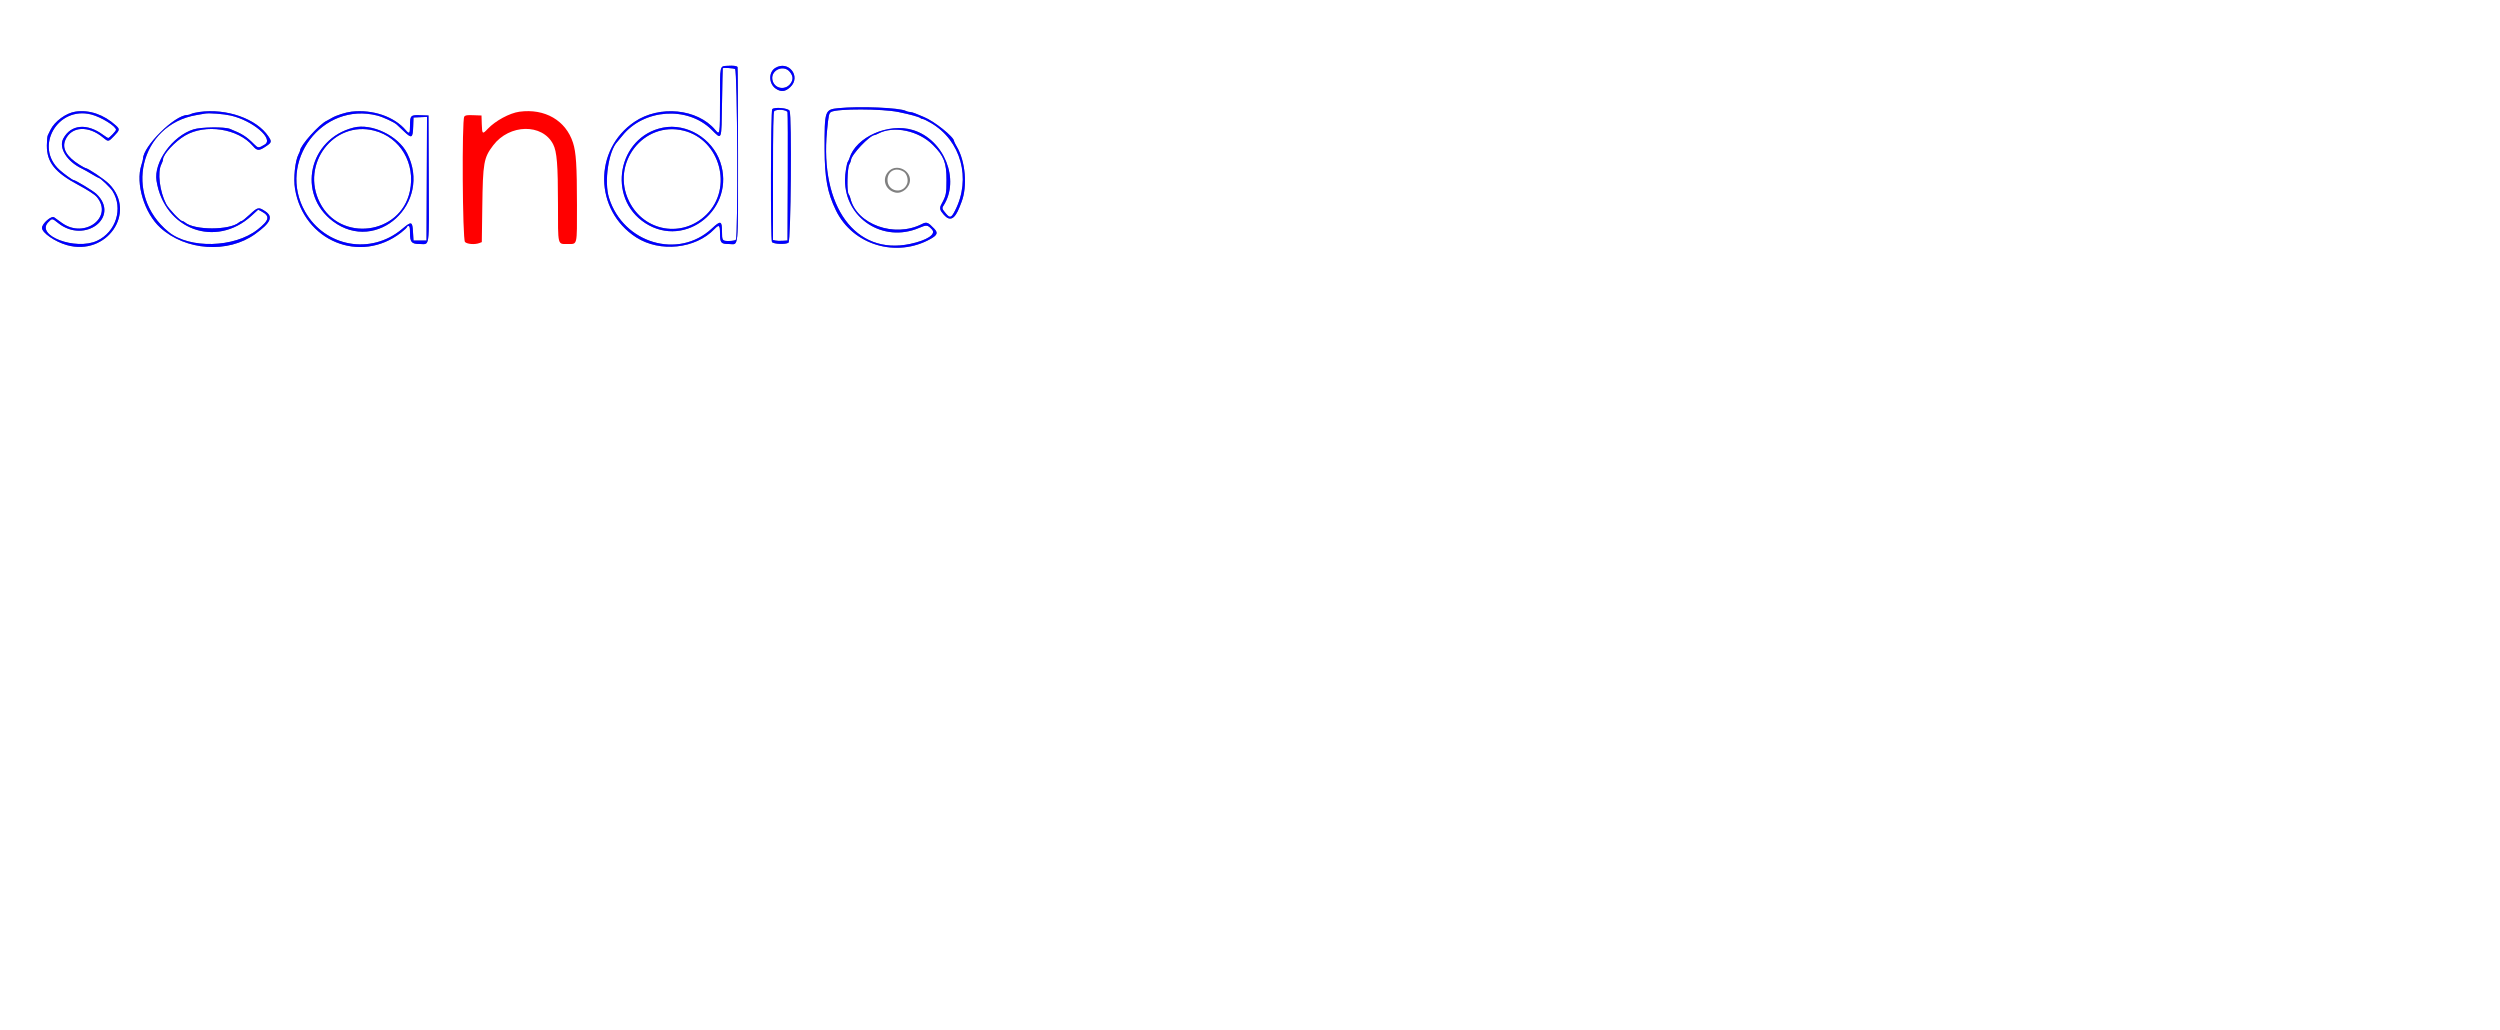
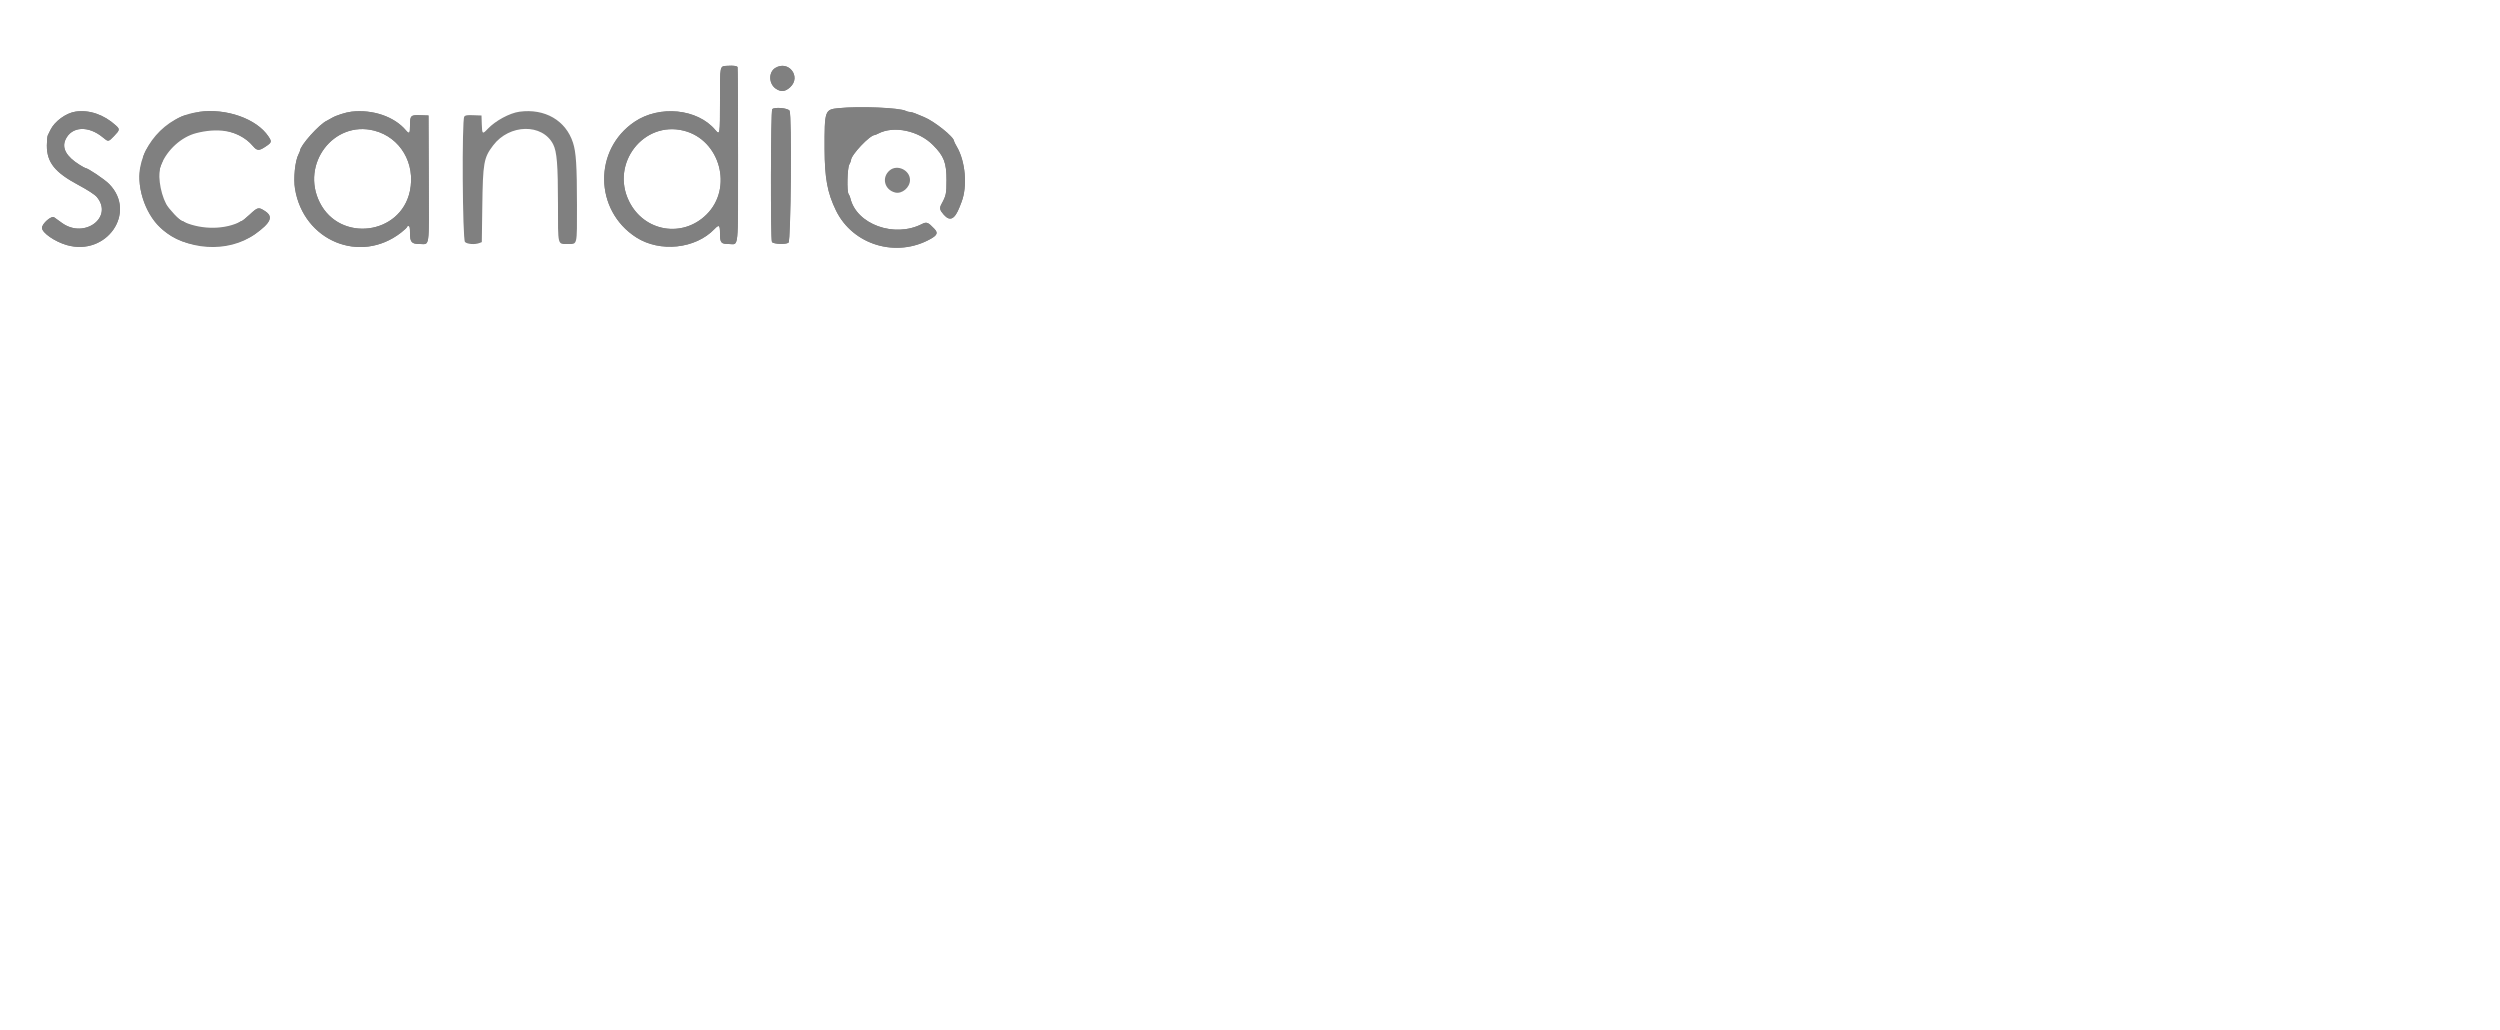
<svg xmlns="http://www.w3.org/2000/svg" id="svg" version="1.1" width="1000" height="412" style="display: block;">
  <g id="svgg">
-     <path id="path1" d="M291.010 26.326 C 287.833 26.526,288.000 25.754,288.000 40.249 C 288.000 54.038,287.976 54.184,286.108 51.964 C 278.971 43.482,263.811 41.966,253.800 48.734 C 237.342 59.860,237.682 84.120,254.449 94.925 C 263.955 101.052,278.210 99.552,285.775 91.630 C 287.635 89.682,288.000 89.967,288.000 93.371 C 288.000 97.121,288.402 97.600,291.552 97.600 C 295.591 97.600,295.207 101.345,295.212 61.876 C 295.215 42.778,295.126 27.004,295.015 26.824 C 294.726 26.356,293.311 26.180,291.010 26.326 M310.122 27.182 C 307.333 28.883,307.466 33.543,310.359 35.487 C 312.438 36.883,314.112 36.697,316.092 34.850 C 320.602 30.644,315.400 23.964,310.122 27.182 M294.026 27.614 C 294.984 28.127,295.271 94.969,294.320 95.920 C 294.056 96.184,292.815 96.400,291.563 96.400 C 288.882 96.400,288.803 96.287,288.794 92.467 C 288.784 88.267,288.260 88.131,284.734 91.414 C 271.345 103.882,249.305 97.322,243.618 79.177 C 241.586 72.693,243.388 60.459,246.929 56.699 C 247.188 56.424,248.106 55.321,248.969 54.248 C 257.570 43.553,274.989 42.374,284.592 51.837 C 288.847 56.028,288.566 56.748,288.813 41.000 C 288.931 33.520,289.066 27.355,289.113 27.300 C 289.369 27.005,293.366 27.261,294.026 27.614 M315.876 28.696 C 317.100 30.173,317.319 31.410,316.600 32.800 C 314.688 36.496,309.461 35.729,308.920 31.672 C 308.424 27.952,313.469 25.794,315.876 28.696 M335.400 43.264 C 329.915 43.807,329.790 44.174,329.838 59.600 C 329.874 71.264,330.958 77.122,334.383 84.165 C 341.121 98.023,358.573 103.259,372.278 95.537 C 374.914 94.052,375.253 93.120,373.739 91.526 C 371.217 88.870,370.651 88.656,368.741 89.630 C 357.777 95.223,342.664 89.787,340.165 79.351 C 340.014 78.718,339.690 77.947,339.445 77.639 C 338.687 76.682,338.906 67.245,339.720 65.800 C 340.091 65.140,340.396 64.361,340.398 64.068 C 340.407 61.981,347.939 54.015,349.920 53.998 C 350.074 53.996,350.700 53.734,351.310 53.416 C 357.542 50.165,367.435 52.245,373.191 58.016 C 377.589 62.427,378.600 65.040,378.600 72.000 C 378.600 77.513,378.452 78.222,376.578 81.662 C 375.702 83.270,375.880 84.039,377.564 85.931 C 379.999 88.667,381.901 87.717,383.832 82.800 C 383.962 82.470,384.312 81.570,384.610 80.800 C 387.035 74.533,386.187 64.561,382.728 58.682 C 382.108 57.628,381.600 56.607,381.600 56.414 C 381.600 54.794,373.686 48.466,369.600 46.819 C 368.390 46.331,366.809 45.677,366.086 45.366 C 365.364 45.055,364.407 44.800,363.960 44.800 C 363.513 44.800,362.794 44.611,362.363 44.380 C 359.943 43.085,343.911 42.422,335.400 43.264 M308.895 43.665 C 308.286 44.274,308.177 95.828,308.783 96.786 C 309.328 97.647,314.338 97.857,315.400 97.063 C 316.359 96.346,316.771 46.200,315.833 44.314 C 315.294 43.229,309.841 42.719,308.895 43.665 M359.338 44.802 C 364.031 45.753,367.656 46.754,368.180 47.244 C 368.389 47.440,368.808 47.600,369.110 47.600 C 369.413 47.600,370.888 48.317,372.389 49.194 C 384.424 56.223,388.593 71.461,381.993 84.300 C 380.537 87.134,379.996 87.324,378.474 85.541 C 376.828 83.612,376.719 83.296,377.360 82.309 C 384.126 71.893,377.657 55.811,365.177 52.020 C 355.375 49.043,342.390 54.793,339.790 63.262 C 339.632 63.778,339.361 64.380,339.188 64.600 C 338.689 65.236,338.000 69.536,338.000 72.019 C 338.000 87.369,353.272 97.270,367.567 91.187 C 370.656 89.872,371.042 89.916,372.787 91.781 C 374.570 93.688,370.856 96.139,363.982 97.589 C 342.250 102.176,327.909 82.644,330.804 52.400 C 331.416 46.002,331.584 45.237,332.477 44.759 C 334.944 43.439,352.746 43.467,359.338 44.802 M315.003 44.900 C 315.123 45.395,315.171 57.140,315.110 71.000 L 315.000 96.200 313.027 96.325 C 311.941 96.394,310.636 96.345,310.127 96.217 L 309.200 95.985 309.200 70.472 C 309.200 51.163,309.317 44.843,309.680 44.480 C 310.616 43.544,314.753 43.870,315.003 44.900 M30.200 44.648 C 26.395 45.211,21.833 48.551,20.161 52.000 C 19.788 52.770,19.317 53.731,19.116 54.135 C 18.914 54.539,18.745 56.363,18.740 58.187 C 18.721 64.949,21.940 68.973,31.400 74.016 C 35.000 75.935,37.945 77.852,38.718 78.779 C 45.490 86.899,33.783 95.654,24.800 89.186 C 23.590 88.315,22.174 87.297,21.653 86.924 C 20.572 86.150,16.800 89.439,16.800 91.155 C 16.800 93.105,21.932 96.665,26.711 98.032 C 42.669 102.595,54.866 85.012,43.660 73.601 C 41.809 71.717,35.079 67.200,34.123 67.200 C 33.984 67.200,32.954 66.629,31.835 65.931 C 26.559 62.641,24.659 59.268,26.178 55.887 C 28.596 50.506,35.358 50.119,41.231 55.026 C 43.333 56.782,43.356 56.779,45.660 54.376 C 47.955 51.982,48.000 51.691,46.300 50.149 C 41.530 45.822,35.708 43.833,30.200 44.648 M79.724 44.796 C 78.362 44.989,76.889 45.338,76.450 45.573 C 76.012 45.808,75.331 46.000,74.937 46.000 C 69.890 46.000,57.200 58.546,57.200 63.536 C 57.200 63.818,56.908 64.941,56.552 66.031 C 54.147 73.383,57.734 85.261,64.109 91.063 C 74.244 100.285,91.145 101.442,102.000 93.656 C 108.370 89.086,109.430 86.661,106.022 84.453 C 103.405 82.757,103.133 82.817,99.911 85.800 C 98.366 87.230,96.914 88.400,96.683 88.400 C 96.452 88.400,95.979 88.647,95.631 88.948 C 91.936 92.158,77.664 92.158,73.969 88.948 C 73.621 88.647,73.128 88.400,72.872 88.400 C 72.072 88.400,67.444 83.488,66.465 81.600 C 63.850 76.556,62.921 68.847,64.549 65.699 C 64.907 65.006,65.200 64.151,65.200 63.798 C 65.200 61.772,69.928 56.636,74.000 54.240 C 82.203 49.413,95.246 51.409,101.156 58.396 C 102.831 60.376,103.609 60.405,106.305 58.589 C 108.705 56.973,108.781 56.682,107.360 54.556 C 102.654 47.512,90.605 43.257,79.724 44.796 M140.600 44.663 C 138.338 44.921,134.416 46.172,132.785 47.157 C 132.023 47.617,131.130 48.113,130.800 48.258 C 127.759 49.603,120.016 58.254,119.998 60.329 C 119.996 60.478,119.727 61.114,119.400 61.742 C 118.026 64.376,117.318 71.374,118.005 75.535 C 121.446 96.387,144.075 105.742,160.404 93.062 C 161.722 92.038,162.800 91.021,162.800 90.800 C 162.800 90.580,163.070 90.400,163.400 90.400 C 163.876 90.400,164.000 90.978,164.000 93.200 C 164.000 96.889,164.634 97.600,167.924 97.600 C 171.966 97.600,171.623 100.109,171.504 71.400 L 171.400 46.200 168.208 46.082 C 164.253 45.935,164.000 46.187,164.000 50.276 C 164.000 53.475,163.743 53.757,162.336 52.095 C 157.714 46.639,149.103 43.695,140.600 44.663 M36.583 45.812 C 40.508 46.835,46.400 50.500,46.400 51.920 C 46.400 52.413,43.754 55.200,43.286 55.200 C 43.105 55.200,42.185 54.632,41.241 53.938 C 34.795 49.197,28.400 49.772,25.348 55.365 C 23.330 59.063,26.734 64.589,32.800 67.460 C 33.570 67.825,35.343 68.815,36.741 69.662 C 38.138 70.508,39.401 71.200,39.548 71.200 C 40.131 71.200,44.123 75.011,45.008 76.412 C 49.366 83.316,46.435 92.762,38.835 96.308 C 30.268 100.305,14.147 94.214,19.278 88.919 C 20.876 87.271,20.800 87.264,23.312 89.254 C 33.988 97.712,48.219 86.761,38.534 77.540 C 37.245 76.312,30.107 72.000,29.364 72.000 C 28.974 72.000,25.515 69.487,23.858 68.000 C 13.569 58.761,23.021 42.280,36.583 45.812 M92.278 46.219 C 101.052 48.209,109.661 55.535,105.903 57.814 C 103.430 59.313,103.244 59.308,101.650 57.698 C 98.579 54.596,96.925 53.544,92.000 51.563 C 89.787 50.673,80.451 50.795,77.400 51.754 C 68.946 54.412,61.415 64.892,62.612 72.332 C 65.751 91.840,86.321 99.395,100.621 86.292 L 103.276 83.859 104.628 84.587 C 108.132 86.474,107.767 88.091,102.990 91.852 C 93.773 99.111,75.838 99.588,67.472 92.796 C 49.202 77.963,55.879 49.895,78.600 46.019 C 79.920 45.794,81.450 45.530,82.000 45.433 C 83.704 45.134,89.421 45.571,92.278 46.219 M150.934 46.231 C 153.203 46.816,157.566 48.829,158.659 49.794 C 158.912 50.017,160.223 51.252,161.572 52.538 C 164.716 55.535,165.124 55.307,165.285 50.464 L 165.400 47.000 168.103 46.882 L 170.806 46.763 170.703 71.482 L 170.600 96.200 168.000 96.200 L 165.400 96.200 165.200 92.804 C 164.946 88.490,164.640 88.411,160.768 91.655 C 148.357 102.056,130.119 98.790,122.072 84.726 C 110.660 64.779,128.837 40.534,150.934 46.231 M216.148 45.987 C 218.020 46.465,220.042 47.328,221.312 48.188 C 228.855 53.299,229.665 56.297,229.743 79.400 L 229.800 96.200 227.466 96.321 C 223.757 96.513,224.000 97.682,224.000 79.635 C 224.000 62.759,223.855 61.177,221.956 57.271 C 217.082 47.251,200.354 49.165,194.610 60.400 C 192.396 64.729,192.301 65.525,192.100 81.303 L 191.913 96.007 191.024 96.230 C 190.536 96.352,189.340 96.396,188.368 96.326 L 186.600 96.200 186.600 71.600 L 186.600 47.000 189.200 47.000 L 191.800 47.000 192.000 50.596 C 192.250 55.087,192.574 55.210,195.852 52.053 C 201.793 46.334,209.038 44.168,216.148 45.987 M141.400 51.047 C 123.500 55.610,118.670 77.614,133.174 88.516 C 150.704 101.694,173.014 81.222,162.845 61.288 C 159.266 54.274,148.644 49.201,141.400 51.047 M265.200 51.054 C 247.132 54.625,242.572 79.197,258.113 89.242 C 274.314 99.713,294.446 83.250,288.076 64.739 C 284.827 55.295,274.624 49.191,265.200 51.054 M149.668 52.245 C 160.128 54.911,166.308 65.400,163.949 76.480 C 160.219 93.990,135.966 97.032,127.908 81.000 C 120.185 65.635,133.446 48.111,149.668 52.245 M273.518 52.273 C 288.066 55.921,293.304 75.221,282.618 85.800 C 273.020 95.300,257.673 92.704,251.649 80.561 C 244.126 65.400,257.399 48.231,273.518 52.273 " stroke="none" fill="grey" fill-rule="evenodd" />
-     <path id="path1" d="M291.010 26.326 C 287.833 26.526,288.000 25.754,288.000 40.249 C 288.000 54.038,287.976 54.184,286.108 51.964 C 278.971 43.482,263.811 41.966,253.800 48.734 C 237.342 59.860,237.682 84.120,254.449 94.925 C 263.955 101.052,278.210 99.552,285.775 91.630 C 287.635 89.682,288.000 89.967,288.000 93.371 C 288.000 97.121,288.402 97.600,291.552 97.600 C 295.591 97.600,295.207 101.345,295.212 61.876 C 295.215 42.778,295.126 27.004,295.015 26.824 C 294.726 26.356,293.311 26.180,291.010 26.326 M310.122 27.182 C 307.333 28.883,307.466 33.543,310.359 35.487 C 312.438 36.883,314.112 36.697,316.092 34.850 C 320.602 30.644,315.400 23.964,310.122 27.182 M294.026 27.614 C 294.984 28.127,295.271 94.969,294.320 95.920 C 294.056 96.184,292.815 96.400,291.563 96.400 C 288.882 96.400,288.803 96.287,288.794 92.467 C 288.784 88.267,288.260 88.131,284.734 91.414 C 271.345 103.882,249.305 97.322,243.618 79.177 C 241.586 72.693,243.388 60.459,246.929 56.699 C 247.188 56.424,248.106 55.321,248.969 54.248 C 257.570 43.553,274.989 42.374,284.592 51.837 C 288.847 56.028,288.566 56.748,288.813 41.000 C 288.931 33.520,289.066 27.355,289.113 27.300 C 289.369 27.005,293.366 27.261,294.026 27.614 M315.876 28.696 C 317.100 30.173,317.319 31.410,316.600 32.800 C 314.688 36.496,309.461 35.729,308.920 31.672 C 308.424 27.952,313.469 25.794,315.876 28.696 M335.400 43.264 C 329.915 43.807,329.790 44.174,329.838 59.600 C 329.874 71.264,330.958 77.122,334.383 84.165 C 341.121 98.023,358.573 103.259,372.278 95.537 C 374.914 94.052,375.253 93.120,373.739 91.526 C 371.217 88.870,370.651 88.656,368.741 89.630 C 357.777 95.223,342.664 89.787,340.165 79.351 C 340.014 78.718,339.690 77.947,339.445 77.639 C 338.687 76.682,338.906 67.245,339.720 65.800 C 340.091 65.140,340.396 64.361,340.398 64.068 C 340.407 61.981,347.939 54.015,349.920 53.998 C 350.074 53.996,350.700 53.734,351.310 53.416 C 357.542 50.165,367.435 52.245,373.191 58.016 C 377.589 62.427,378.600 65.040,378.600 72.000 C 378.600 77.513,378.452 78.222,376.578 81.662 C 375.702 83.270,375.880 84.039,377.564 85.931 C 379.999 88.667,381.901 87.717,383.832 82.800 C 383.962 82.470,384.312 81.570,384.610 80.800 C 387.035 74.533,386.187 64.561,382.728 58.682 C 382.108 57.628,381.600 56.607,381.600 56.414 C 381.600 54.794,373.686 48.466,369.600 46.819 C 368.390 46.331,366.809 45.677,366.086 45.366 C 365.364 45.055,364.407 44.800,363.960 44.800 C 363.513 44.800,362.794 44.611,362.363 44.380 C 359.943 43.085,343.911 42.422,335.400 43.264 M308.895 43.665 C 308.286 44.274,308.177 95.828,308.783 96.786 C 309.328 97.647,314.338 97.857,315.400 97.063 C 316.359 96.346,316.771 46.200,315.833 44.314 C 315.294 43.229,309.841 42.719,308.895 43.665 M359.338 44.802 C 364.031 45.753,367.656 46.754,368.180 47.244 C 368.389 47.440,368.808 47.600,369.110 47.600 C 369.413 47.600,370.888 48.317,372.389 49.194 C 384.424 56.223,388.593 71.461,381.993 84.300 C 380.537 87.134,379.996 87.324,378.474 85.541 C 376.828 83.612,376.719 83.296,377.360 82.309 C 384.126 71.893,377.657 55.811,365.177 52.020 C 355.375 49.043,342.390 54.793,339.790 63.262 C 339.632 63.778,339.361 64.380,339.188 64.600 C 338.689 65.236,338.000 69.536,338.000 72.019 C 338.000 87.369,353.272 97.270,367.567 91.187 C 370.656 89.872,371.042 89.916,372.787 91.781 C 374.570 93.688,370.856 96.139,363.982 97.589 C 342.250 102.176,327.909 82.644,330.804 52.400 C 331.416 46.002,331.584 45.237,332.477 44.759 C 334.944 43.439,352.746 43.467,359.338 44.802 M315.003 44.900 C 315.123 45.395,315.171 57.140,315.110 71.000 L 315.000 96.200 313.027 96.325 C 311.941 96.394,310.636 96.345,310.127 96.217 L 309.200 95.985 309.200 70.472 C 309.200 51.163,309.317 44.843,309.680 44.480 C 310.616 43.544,314.753 43.870,315.003 44.900 M30.200 44.648 C 26.395 45.211,21.833 48.551,20.161 52.000 C 19.788 52.770,19.317 53.731,19.116 54.135 C 18.914 54.539,18.745 56.363,18.740 58.187 C 18.721 64.949,21.940 68.973,31.400 74.016 C 35.000 75.935,37.945 77.852,38.718 78.779 C 45.490 86.899,33.783 95.654,24.800 89.186 C 23.590 88.315,22.174 87.297,21.653 86.924 C 20.572 86.150,16.800 89.439,16.800 91.155 C 16.800 93.105,21.932 96.665,26.711 98.032 C 42.669 102.595,54.866 85.012,43.660 73.601 C 41.809 71.717,35.079 67.200,34.123 67.200 C 33.984 67.200,32.954 66.629,31.835 65.931 C 26.559 62.641,24.659 59.268,26.178 55.887 C 28.596 50.506,35.358 50.119,41.231 55.026 C 43.333 56.782,43.356 56.779,45.660 54.376 C 47.955 51.982,48.000 51.691,46.300 50.149 C 41.530 45.822,35.708 43.833,30.200 44.648 M79.724 44.796 C 78.362 44.989,76.889 45.338,76.450 45.573 C 76.012 45.808,75.331 46.000,74.937 46.000 C 69.890 46.000,57.200 58.546,57.200 63.536 C 57.200 63.818,56.908 64.941,56.552 66.031 C 54.147 73.383,57.734 85.261,64.109 91.063 C 74.244 100.285,91.145 101.442,102.000 93.656 C 108.370 89.086,109.430 86.661,106.022 84.453 C 103.405 82.757,103.133 82.817,99.911 85.800 C 98.366 87.230,96.914 88.400,96.683 88.400 C 96.452 88.400,95.979 88.647,95.631 88.948 C 91.936 92.158,77.664 92.158,73.969 88.948 C 73.621 88.647,73.128 88.400,72.872 88.400 C 72.072 88.400,67.444 83.488,66.465 81.600 C 63.850 76.556,62.921 68.847,64.549 65.699 C 64.907 65.006,65.200 64.151,65.200 63.798 C 65.200 61.772,69.928 56.636,74.000 54.240 C 82.203 49.413,95.246 51.409,101.156 58.396 C 102.831 60.376,103.609 60.405,106.305 58.589 C 108.705 56.973,108.781 56.682,107.360 54.556 C 102.654 47.512,90.605 43.257,79.724 44.796 M140.600 44.663 C 138.338 44.921,134.416 46.172,132.785 47.157 C 132.023 47.617,131.130 48.113,130.800 48.258 C 127.759 49.603,120.016 58.254,119.998 60.329 C 119.996 60.478,119.727 61.114,119.400 61.742 C 118.026 64.376,117.318 71.374,118.005 75.535 C 121.446 96.387,144.075 105.742,160.404 93.062 C 161.722 92.038,162.800 91.021,162.800 90.800 C 162.800 90.580,163.070 90.400,163.400 90.400 C 163.876 90.400,164.000 90.978,164.000 93.200 C 164.000 96.889,164.634 97.600,167.924 97.600 C 171.966 97.600,171.623 100.109,171.504 71.400 L 171.400 46.200 168.208 46.082 C 164.253 45.935,164.000 46.187,164.000 50.276 C 164.000 53.475,163.743 53.757,162.336 52.095 C 157.714 46.639,149.103 43.695,140.600 44.663 M36.583 45.812 C 40.508 46.835,46.400 50.500,46.400 51.920 C 46.400 52.413,43.754 55.200,43.286 55.200 C 43.105 55.200,42.185 54.632,41.241 53.938 C 34.795 49.197,28.400 49.772,25.348 55.365 C 23.330 59.063,26.734 64.589,32.800 67.460 C 33.570 67.825,35.343 68.815,36.741 69.662 C 38.138 70.508,39.401 71.200,39.548 71.200 C 40.131 71.200,44.123 75.011,45.008 76.412 C 49.366 83.316,46.435 92.762,38.835 96.308 C 30.268 100.305,14.147 94.214,19.278 88.919 C 20.876 87.271,20.800 87.264,23.312 89.254 C 33.988 97.712,48.219 86.761,38.534 77.540 C 37.245 76.312,30.107 72.000,29.364 72.000 C 28.974 72.000,25.515 69.487,23.858 68.000 C 13.569 58.761,23.021 42.280,36.583 45.812 M92.278 46.219 C 101.052 48.209,109.661 55.535,105.903 57.814 C 103.430 59.313,103.244 59.308,101.650 57.698 C 98.579 54.596,96.925 53.544,92.000 51.563 C 89.787 50.673,80.451 50.795,77.400 51.754 C 68.946 54.412,61.415 64.892,62.612 72.332 C 65.751 91.840,86.321 99.395,100.621 86.292 L 103.276 83.859 104.628 84.587 C 108.132 86.474,107.767 88.091,102.990 91.852 C 93.773 99.111,75.838 99.588,67.472 92.796 C 49.202 77.963,55.879 49.895,78.600 46.019 C 79.920 45.794,81.450 45.530,82.000 45.433 C 83.704 45.134,89.421 45.571,92.278 46.219 M150.934 46.231 C 153.203 46.816,157.566 48.829,158.659 49.794 C 158.912 50.017,160.223 51.252,161.572 52.538 C 164.716 55.535,165.124 55.307,165.285 50.464 L 165.400 47.000 168.103 46.882 L 170.806 46.763 170.703 71.482 L 170.600 96.200 168.000 96.200 L 165.400 96.200 165.200 92.804 C 164.946 88.490,164.640 88.411,160.768 91.655 C 148.357 102.056,130.119 98.790,122.072 84.726 C 110.660 64.779,128.837 40.534,150.934 46.231 M216.148 45.987 C 218.020 46.465,220.042 47.328,221.312 48.188 C 228.855 53.299,229.665 56.297,229.743 79.400 L 229.800 96.200 227.466 96.321 C 223.757 96.513,224.000 97.682,224.000 79.635 C 224.000 62.759,223.855 61.177,221.956 57.271 C 217.082 47.251,200.354 49.165,194.610 60.400 C 192.396 64.729,192.301 65.525,192.100 81.303 L 191.913 96.007 191.024 96.230 C 190.536 96.352,189.340 96.396,188.368 96.326 L 186.600 96.200 186.600 71.600 L 186.600 47.000 189.200 47.000 L 191.800 47.000 192.000 50.596 C 192.250 55.087,192.574 55.210,195.852 52.053 C 201.793 46.334,209.038 44.168,216.148 45.987 M141.400 51.047 C 123.500 55.610,118.670 77.614,133.174 88.516 C 150.704 101.694,173.014 81.222,162.845 61.288 C 159.266 54.274,148.644 49.201,141.400 51.047 M265.200 51.054 C 247.132 54.625,242.572 79.197,258.113 89.242 C 274.314 99.713,294.446 83.250,288.076 64.739 C 284.827 55.295,274.624 49.191,265.200 51.054 M149.668 52.245 C 160.128 54.911,166.308 65.400,163.949 76.480 C 160.219 93.990,135.966 97.032,127.908 81.000 C 120.185 65.635,133.446 48.111,149.668 52.245 M273.518 52.273 C 288.066 55.921,293.304 75.221,282.618 85.800 C 273.020 95.300,257.673 92.704,251.649 80.561 C 244.126 65.400,257.399 48.231,273.518 52.273 " stroke="none" fill="blue" fill-rule="evenodd" />
-     <path id="n" d="M207.800 44.681 C 203.874 45.207,198.135 48.312,195.066 51.571 C 192.972 53.796,192.848 53.697,192.716 49.700 L 192.600 46.200 189.408 46.082 C 186.750 45.983,186.131 46.079,185.708 46.658 C 184.718 48.013,184.996 95.796,186.000 96.800 C 186.882 97.682,189.938 97.908,191.735 97.225 L 192.723 96.849 192.917 82.725 C 193.160 64.983,193.486 63.140,197.265 58.152 C 203.782 49.551,216.975 49.319,221.267 57.731 C 222.766 60.670,223.184 65.853,223.192 81.638 C 223.201 98.609,222.954 97.600,227.103 97.600 C 231.028 97.600,230.802 98.553,230.787 82.071 C 230.772 66.153,230.439 60.926,229.197 57.081 C 226.318 48.170,217.951 43.321,207.800 44.681 " stroke="none" fill="red" fill-rule="evenodd" />
-     <path id="circle" d="M355.921 68.114 C 352.515 70.908,353.737 75.944,358.079 77.011 C 360.814 77.683,364.000 74.985,364.000 71.996 C 364.000 68.074,358.936 65.641,355.921 68.114 M361.497 68.714 C 362.801 69.549,363.456 72.017,362.796 73.610 C 361.042 77.845,355.000 76.599,355.000 72.002 C 355.000 68.383,358.339 66.694,361.497 68.714" stroke="none" fill="grey" fill-rule="evenodd" />
+     <path id="path1" d="m 291.01,26.326 c -3.177,0.2 -3.01,-0.572 -3.01,13.923 0,13.789 -0.024,13.935 -1.892,11.715 -7.137,-8.482 -22.297,-9.998 -32.308,-3.23 -16.458,11.126 -16.118,35.386 0.649,46.191 9.506,6.127 23.761,4.627 31.326,-3.295 1.86,-1.948 2.225,-1.663 2.225,1.741 0,3.75 0.402,4.229 3.552,4.229 4.039,0 3.655,3.745 3.66,-35.724 0.003,-19.098 -0.086,-34.872 -0.197,-35.052 -0.289,-0.468 -1.704,-0.644 -4.005,-0.498 m 19.112,0.856 c -2.789,1.701 -2.656,6.361 0.237,8.305 2.079,1.396 3.753,1.21 5.733,-0.637 4.51,-4.206 -0.692,-10.886 -5.97,-7.668 m -16.096,0.432 c 0.958,0.513 1.245,67.355 0.294,68.306 -0.264,0.264 -1.505,0.48 -2.757,0.48 -2.681,0 -2.76,-0.113 -2.769,-3.933 -0.01,-4.2 -0.534,-4.336 -4.06,-1.053 -13.389,12.468 -35.429,5.908 -41.116,-12.237 -2.032,-6.484 -0.23,-18.718 3.311,-22.478 0.259,-0.275 1.177,-1.378 2.04,-2.451 8.601,-10.695 26.02,-11.874 35.623,-2.411 4.255,4.191 3.974,4.911 4.221,-10.837 0.118,-7.48 0.253,-13.645 0.3,-13.7 0.256,-0.295 4.253,-0.039 4.913,0.314 m 21.85,1.082 c 1.224,1.477 1.443,2.714 0.724,4.104 -1.912,3.696 -7.139,2.929 -7.68,-1.128 -0.496,-3.72 4.549,-5.878 6.956,-2.976 M 335.4,43.264 c -5.485,0.543 -5.61,0.91 -5.562,16.336 0.036,11.664 1.12,17.522 4.545,24.565 6.738,13.858 24.19,19.094 37.895,11.372 2.636,-1.485 2.975,-2.417 1.461,-4.011 -2.522,-2.656 -3.088,-2.87 -4.998,-1.896 -10.964,5.593 -26.077,0.157 -28.576,-10.279 -0.151,-0.633 -0.475,-1.404 -0.72,-1.712 -0.758,-0.957 -0.539,-10.394 0.275,-11.839 0.371,-0.66 0.676,-1.439 0.678,-1.732 0.009,-2.087 7.541,-10.053 9.522,-10.07 0.154,-0.002 0.78,-0.264 1.39,-0.582 6.232,-3.251 16.125,-1.171 21.881,4.6 4.398,4.411 5.409,7.024 5.409,13.984 0,5.513 -0.148,6.222 -2.022,9.662 -0.876,1.608 -0.698,2.377 0.986,4.269 2.435,2.736 4.337,1.786 6.268,-3.131 0.13,-0.33 0.48,-1.23 0.778,-2 2.425,-6.267 1.577,-16.239 -1.882,-22.118 -0.62,-1.054 -1.128,-2.075 -1.128,-2.268 0,-1.62 -7.914,-7.948 -12,-9.595 -1.21,-0.488 -2.791,-1.142 -3.514,-1.453 -0.722,-0.311 -1.679,-0.566 -2.126,-0.566 -0.447,0 -1.166,-0.189 -1.597,-0.42 -2.42,-1.295 -18.452,-1.958 -26.963,-1.116 m -26.505,0.401 c -0.609,0.609 -0.718,52.163 -0.112,53.121 0.545,0.861 5.555,1.071 6.617,0.277 0.959,-0.717 1.371,-50.863 0.433,-52.749 -0.539,-1.085 -5.992,-1.595 -6.938,-0.649 m 50.443,1.137 c 4.693,0.951 8.318,1.952 8.842,2.442 0.209,0.196 0.628,0.356 0.93,0.356 0.303,0 1.778,0.717 3.279,1.594 12.035,7.029 16.204,22.267 9.604,35.106 -1.456,2.834 -1.997,3.024 -3.519,1.241 -1.646,-1.929 -1.755,-2.245 -1.114,-3.232 6.766,-10.416 0.297,-26.498 -12.183,-30.289 -9.802,-2.977 -22.787,2.773 -25.387,11.242 -0.158,0.516 -0.429,1.118 -0.602,1.338 -0.499,0.636 -1.188,4.936 -1.188,7.419 0,15.35 15.272,25.251 29.567,19.168 3.089,-1.315 3.475,-1.271 5.22,0.594 1.783,1.907 -1.931,4.358 -8.805,5.808 -21.732,4.587 -36.073,-14.945 -33.178,-45.189 0.612,-6.398 0.78,-7.163 1.673,-7.641 2.467,-1.32 20.269,-1.292 26.861,0.043 M 315.003,44.9 c 0.12,0.495 0.168,12.24 0.107,26.1 l -0.11,25.2 -1.973,0.125 c -1.086,0.069 -2.391,0.02 -2.9,-0.108 l -0.927,-0.232 0,-25.513 c 0,-19.309 0.117,-25.629 0.48,-25.992 0.936,-0.936 5.073,-0.61 5.323,0.42 M 30.2,44.648 c -3.805,0.563 -8.367,3.903 -10.039,7.352 -0.373,0.77 -0.844,1.731 -1.045,2.135 -0.202,0.404 -0.371,2.228 -0.376,4.052 -0.019,6.762 3.2,10.786 12.66,15.829 3.6,1.919 6.545,3.836 7.318,4.763 6.772,8.12 -4.935,16.875 -13.918,10.407 -1.21,-0.871 -2.626,-1.889 -3.147,-2.262 -1.081,-0.774 -4.853,2.515 -4.853,4.231 0,1.95 5.132,5.51 9.911,6.877 15.958,4.563 28.155,-13.02 16.949,-24.431 -1.851,-1.884 -8.581,-6.401 -9.537,-6.401 -0.139,0 -1.169,-0.571 -2.288,-1.269 -5.276,-3.29 -7.176,-6.663 -5.657,-10.044 2.418,-5.381 9.18,-5.768 15.053,-0.861 2.102,1.756 2.125,1.753 4.429,-0.65 C 47.955,51.982 48,51.691 46.3,50.149 41.53,45.822 35.708,43.833 30.2,44.648 m 49.524,0.148 C 78.362,44.989 76.889,45.338 76.45,45.573 76.012,45.808 75.331,46 74.937,46 69.89,46 57.2,58.546 57.2,63.536 c 0,0.282 -0.292,1.405 -0.648,2.495 -2.405,7.352 1.182,19.23 7.557,25.032 10.135,9.222 27.036,10.379 37.891,2.593 6.37,-4.57 7.43,-6.995 4.022,-9.203 -2.617,-1.696 -2.889,-1.636 -6.111,1.347 -1.545,1.43 -2.997,2.6 -3.228,2.6 -0.231,0 -0.704,0.247 -1.052,0.548 -3.695,3.21 -17.967,3.21 -21.662,0 -0.348,-0.301 -0.841,-0.548 -1.097,-0.548 -0.8,0 -5.428,-4.912 -6.407,-6.8 -2.615,-5.044 -3.544,-12.753 -1.916,-15.901 0.358,-0.693 0.651,-1.548 0.651,-1.901 0,-2.026 4.728,-7.162 8.8,-9.558 8.203,-4.827 21.246,-2.831 27.156,4.156 1.675,1.98 2.453,2.009 5.149,0.193 2.4,-1.616 2.476,-1.907 1.055,-4.033 -4.706,-7.044 -16.755,-11.299 -27.636,-9.76 M 140.6,44.663 c -2.262,0.258 -6.184,1.509 -7.815,2.494 -0.762,0.46 -1.655,0.956 -1.985,1.101 -3.041,1.345 -10.784,9.996 -10.802,12.071 -0.002,0.149 -0.271,0.785 -0.598,1.413 -1.374,2.634 -2.082,9.632 -1.395,13.793 3.441,20.852 26.07,30.207 42.399,17.527 1.318,-1.024 2.396,-2.041 2.396,-2.262 0,-0.22 0.27,-0.4 0.6,-0.4 0.476,0 0.6,0.578 0.6,2.8 0,3.689 0.634,4.4 3.924,4.4 4.042,0 3.699,2.509 3.58,-26.2 L 171.4,46.2 168.208,46.082 C 164.253,45.935 164,46.187 164,50.276 c 0,3.199 -0.257,3.481 -1.664,1.819 -4.622,-5.456 -13.233,-8.4 -21.736,-7.432 M 36.583,45.812 c 3.925,1.023 9.817,4.688 9.817,6.108 0,0.493 -2.646,3.28 -3.114,3.28 -0.181,0 -1.101,-0.568 -2.045,-1.262 -6.446,-4.741 -12.841,-4.166 -15.893,1.427 -2.018,3.698 1.386,9.224 7.452,12.095 0.77,0.365 2.543,1.355 3.941,2.202 1.397,0.846 2.66,1.538 2.807,1.538 0.583,0 4.575,3.811 5.46,5.212 4.358,6.904 1.427,16.35 -6.173,19.896 -8.567,3.997 -24.688,-2.094 -19.557,-7.389 1.598,-1.648 1.522,-1.655 4.034,0.335 C 33.988,97.712 48.219,86.761 38.534,77.54 37.245,76.312 30.107,72 29.364,72 28.974,72 25.515,69.487 23.858,68 13.569,58.761 23.021,42.28 36.583,45.812 m 55.695,0.407 c 8.774,1.99 17.383,9.316 13.625,11.595 -2.473,1.499 -2.659,1.494 -4.253,-0.116 -3.071,-3.102 -4.725,-4.154 -9.65,-6.135 -2.213,-0.89 -11.549,-0.768 -14.6,0.191 -8.454,2.658 -15.985,13.138 -14.788,20.578 3.139,19.508 23.709,27.063 38.009,13.96 l 2.655,-2.433 1.352,0.728 c 3.504,1.887 3.139,3.504 -1.638,7.265 -9.217,7.259 -27.152,7.736 -35.518,0.944 C 49.202,77.963 55.879,49.895 78.6,46.019 c 1.32,-0.225 2.85,-0.489 3.4,-0.586 1.704,-0.299 7.421,0.138 10.278,0.786 m 58.656,0.012 c 2.269,0.585 6.632,2.598 7.725,3.563 0.253,0.223 1.564,1.458 2.913,2.744 3.144,2.997 3.552,2.769 3.713,-2.074 L 165.4,47 l 2.703,-0.118 2.703,-0.119 -0.103,24.719 -0.103,24.718 -2.6,0 -2.6,0 -0.2,-3.396 c -0.254,-4.314 -0.56,-4.393 -4.432,-1.149 -12.411,10.401 -30.649,7.135 -38.696,-6.929 -11.412,-19.947 6.765,-44.192 28.862,-38.495 m 65.214,-0.244 c 1.872,0.478 3.894,1.341 5.164,2.201 7.543,5.111 8.353,8.109 8.431,31.212 l 0.057,16.8 -2.334,0.121 C 223.757,96.513 224,97.682 224,79.635 c 0,-16.876 -0.145,-18.458 -2.044,-22.364 -4.874,-10.02 -21.602,-8.106 -27.346,3.129 -2.214,4.329 -2.309,5.125 -2.51,20.903 l -0.187,14.704 -0.889,0.223 c -0.488,0.122 -1.684,0.166 -2.656,0.096 L 186.6,96.2 l 0,-24.6 0,-24.6 2.6,0 2.6,0 0.2,3.596 c 0.25,4.491 0.574,4.614 3.852,1.457 5.941,-5.719 13.186,-7.885 20.296,-6.066 m -74.748,5.06 c -17.9,4.563 -22.73,26.567 -8.226,37.469 17.53,13.178 39.84,-7.294 29.671,-27.228 C 159.266,54.274 148.644,49.201 141.4,51.047 m 123.8,0.007 c -18.068,3.571 -22.628,28.143 -7.087,38.188 16.201,10.471 36.333,-5.992 29.963,-24.503 C 284.827,55.295 274.624,49.191 265.2,51.054 m -115.532,1.191 c 10.46,2.666 16.64,13.155 14.281,24.235 -3.73,17.51 -27.983,20.552 -36.041,4.52 -7.723,-15.365 5.538,-32.889 21.76,-28.755 m 123.85,0.028 c 14.548,3.648 19.786,22.948 9.1,33.527 -9.598,9.5 -24.945,6.904 -30.969,-5.239 -7.523,-15.161 5.75,-32.33 21.869,-28.288" stroke="none" fill="grey" fill-rule="evenodd" />
+     <path d="m 291.01,26.326 c -3.177,0.2 -3.01,-0.572 -3.01,13.923 0,13.789 -0.024,13.935 -1.892,11.715 -7.137,-8.482 -22.297,-9.998 -32.308,-3.23 -16.458,11.126 -16.118,35.386 0.649,46.191 9.506,6.127 23.761,4.627 31.326,-3.295 1.86,-1.948 2.225,-1.663 2.225,1.741 0,3.75 0.402,4.229 3.552,4.229 4.039,0 3.655,3.745 3.66,-35.724 0.003,-19.098 -0.086,-34.872 -0.197,-35.052 -0.289,-0.468 -1.704,-0.644 -4.005,-0.498 m 19.112,0.856 c -2.789,1.701 -2.656,6.361 0.237,8.305 2.079,1.396 3.753,1.21 5.733,-0.637 4.51,-4.206 -0.692,-10.886 -5.97,-7.668 M 335.4,43.264 c -5.485,0.543 -5.61,0.91 -5.562,16.336 0.036,11.664 1.12,17.522 4.545,24.565 6.738,13.858 24.19,19.094 37.895,11.372 2.636,-1.485 2.975,-2.417 1.461,-4.011 -2.522,-2.656 -3.088,-2.87 -4.998,-1.896 -10.964,5.593 -26.077,0.157 -28.576,-10.279 -0.151,-0.633 -0.475,-1.404 -0.72,-1.712 -0.758,-0.957 -0.539,-10.394 0.275,-11.839 0.371,-0.66 0.676,-1.439 0.678,-1.732 0.009,-2.087 7.541,-10.053 9.522,-10.07 0.154,-0.002 0.78,-0.264 1.39,-0.582 6.232,-3.251 16.125,-1.171 21.881,4.6 4.398,4.411 5.409,7.024 5.409,13.984 0,5.513 -0.148,6.222 -2.022,9.662 -0.876,1.608 -0.698,2.377 0.986,4.269 2.435,2.736 4.337,1.786 6.268,-3.131 0.13,-0.33 0.48,-1.23 0.778,-2 2.425,-6.267 1.577,-16.239 -1.882,-22.118 -0.62,-1.054 -1.128,-2.075 -1.128,-2.268 0,-1.62 -7.914,-7.948 -12,-9.595 -1.21,-0.488 -2.791,-1.142 -3.514,-1.453 -0.722,-0.311 -1.679,-0.566 -2.126,-0.566 -0.447,0 -1.166,-0.189 -1.597,-0.42 -2.42,-1.295 -18.452,-1.958 -26.963,-1.116 m -26.505,0.401 c -0.609,0.609 -0.718,52.163 -0.112,53.121 0.545,0.861 5.555,1.071 6.617,0.277 0.959,-0.717 1.371,-50.863 0.433,-52.749 -0.539,-1.085 -5.992,-1.595 -6.938,-0.649 M 30.2,44.648 c -3.805,0.563 -8.367,3.903 -10.039,7.352 -0.373,0.77 -0.844,1.731 -1.045,2.135 -0.202,0.404 -0.371,2.228 -0.376,4.052 -0.019,6.762 3.2,10.786 12.66,15.829 3.6,1.919 6.545,3.836 7.318,4.763 6.772,8.12 -4.935,16.875 -13.918,10.407 -1.21,-0.871 -2.626,-1.889 -3.147,-2.262 -1.081,-0.774 -4.853,2.515 -4.853,4.231 0,1.95 5.132,5.51 9.911,6.877 15.958,4.563 28.155,-13.02 16.949,-24.431 -1.851,-1.884 -8.581,-6.401 -9.537,-6.401 -0.139,0 -1.169,-0.571 -2.288,-1.269 -5.276,-3.29 -7.176,-6.663 -5.657,-10.044 2.418,-5.381 9.18,-5.768 15.053,-0.861 2.102,1.756 2.125,1.753 4.429,-0.65 C 47.955,51.982 48,51.691 46.3,50.149 41.53,45.822 35.708,43.833 30.2,44.648 m 49.524,0.148 C 65.902,46.181 55.198,59.419 55.748,71.656 56.215,82.035 62.689,94.091 75.091,97.224 83.864,99.44 93.734,99.031 102,93.656 c 6.37,-4.57 7.43,-6.995 4.022,-9.203 -2.617,-1.696 -2.889,-1.636 -6.111,1.347 -1.545,1.43 -2.997,2.6 -3.228,2.6 -6.524,3.547 -15.734,3.487 -22.714,0.548 C 70.022,87.287 66.878,83.492 65.215,79.546 63.42,75.288 62.764,69.961 64.549,65.699 66.952,59.96 72.441,54.818 78.464,53.258 85.972,51.313 95.246,51.409 101.156,58.396 c 1.675,1.98 2.453,2.009 5.149,0.193 2.4,-1.616 2.476,-1.907 1.055,-4.033 C 102.654,47.512 90.426,43.168 79.545,44.707 M 140.6,44.663 c -2.262,0.258 -6.184,1.509 -7.815,2.494 -0.762,0.46 -1.655,0.956 -1.985,1.101 -3.041,1.345 -10.784,9.996 -10.802,12.071 -0.002,0.149 -0.271,0.785 -0.598,1.413 -1.374,2.634 -2.082,9.632 -1.395,13.793 3.441,20.852 26.07,30.207 42.399,17.527 1.318,-1.024 2.396,-2.041 2.396,-2.262 0,-0.22 0.27,-0.4 0.6,-0.4 0.476,0 0.6,0.578 0.6,2.8 0,3.689 0.634,4.4 3.924,4.4 4.042,0 3.699,2.509 3.58,-26.2 L 171.4,46.2 168.208,46.082 C 164.253,45.935 164,46.187 164,50.276 c 0,3.199 -0.257,3.481 -1.664,1.819 -4.622,-5.456 -13.233,-8.4 -21.736,-7.432 m 75.548,1.324 c 1.872,0.478 3.894,1.341 5.164,2.201 7.543,5.111 8.353,8.109 8.431,31.212 l 0.057,16.8 -2.334,0.121 C 223.757,96.513 224,97.682 224,79.635 c 0,-16.876 -0.145,-18.458 -2.044,-22.364 -4.874,-10.02 -21.602,-8.106 -27.346,3.129 -2.214,4.329 -2.309,5.125 -2.51,20.903 l -0.187,14.704 -0.889,0.223 c -0.488,0.122 -1.684,0.166 -2.656,0.096 L 186.6,96.2 l 0,-24.6 0,-24.6 2.6,0 2.6,0 0.2,3.596 c 0.25,4.491 0.574,4.614 3.852,1.457 5.941,-5.719 13.186,-7.885 20.296,-6.066 m -66.48,6.258 c 10.46,2.666 16.64,13.155 14.281,24.235 -3.73,17.51 -27.983,20.552 -36.041,4.52 -7.723,-15.365 5.538,-32.889 21.76,-28.755 m 123.85,0.028 c 14.548,3.648 19.786,22.948 9.1,33.527 -9.598,9.5 -24.945,6.904 -30.969,-5.239 -7.523,-15.161 5.75,-32.33 21.869,-28.288" id="path3390" stroke="none" fill="grey" fill-rule="evenodd" />
+     <path id="n" d="m 207.8,44.681 c -3.926,0.526 -9.665,3.631 -12.734,6.89 -2.094,2.225 -2.218,2.126 -2.35,-1.871 l -0.116,-3.5 -3.192,-0.118 c -2.658,-0.099 -3.277,-0.003 -3.7,0.576 -0.99,1.355 -0.712,49.138 0.292,50.142 0.882,0.882 3.938,1.108 5.735,0.425 l 0.988,-0.376 0.194,-14.124 c 0.243,-17.742 0.569,-19.585 4.348,-24.573 6.517,-8.601 19.71,-8.833 24.002,-0.421 1.499,2.939 1.917,8.122 1.925,23.907 0.009,16.971 -0.238,15.962 3.911,15.962 3.925,0 3.699,0.953 3.684,-15.529 -0.015,-15.918 -0.348,-21.145 -1.59,-24.99 -2.879,-8.911 -11.246,-13.76 -21.397,-12.4" stroke="none" fill="grey" fill-rule="evenodd" />
+     <path id="circle" d="m 355.921,68.114 c -3.406,2.794 -2.184,7.83 2.158,8.897 2.735,0.672 5.921,-2.026 5.921,-5.015 0,-3.922 -5.064,-6.355 -8.079,-3.882" stroke="none" fill="grey" fill-rule="evenodd" />
  </g>
</svg>
